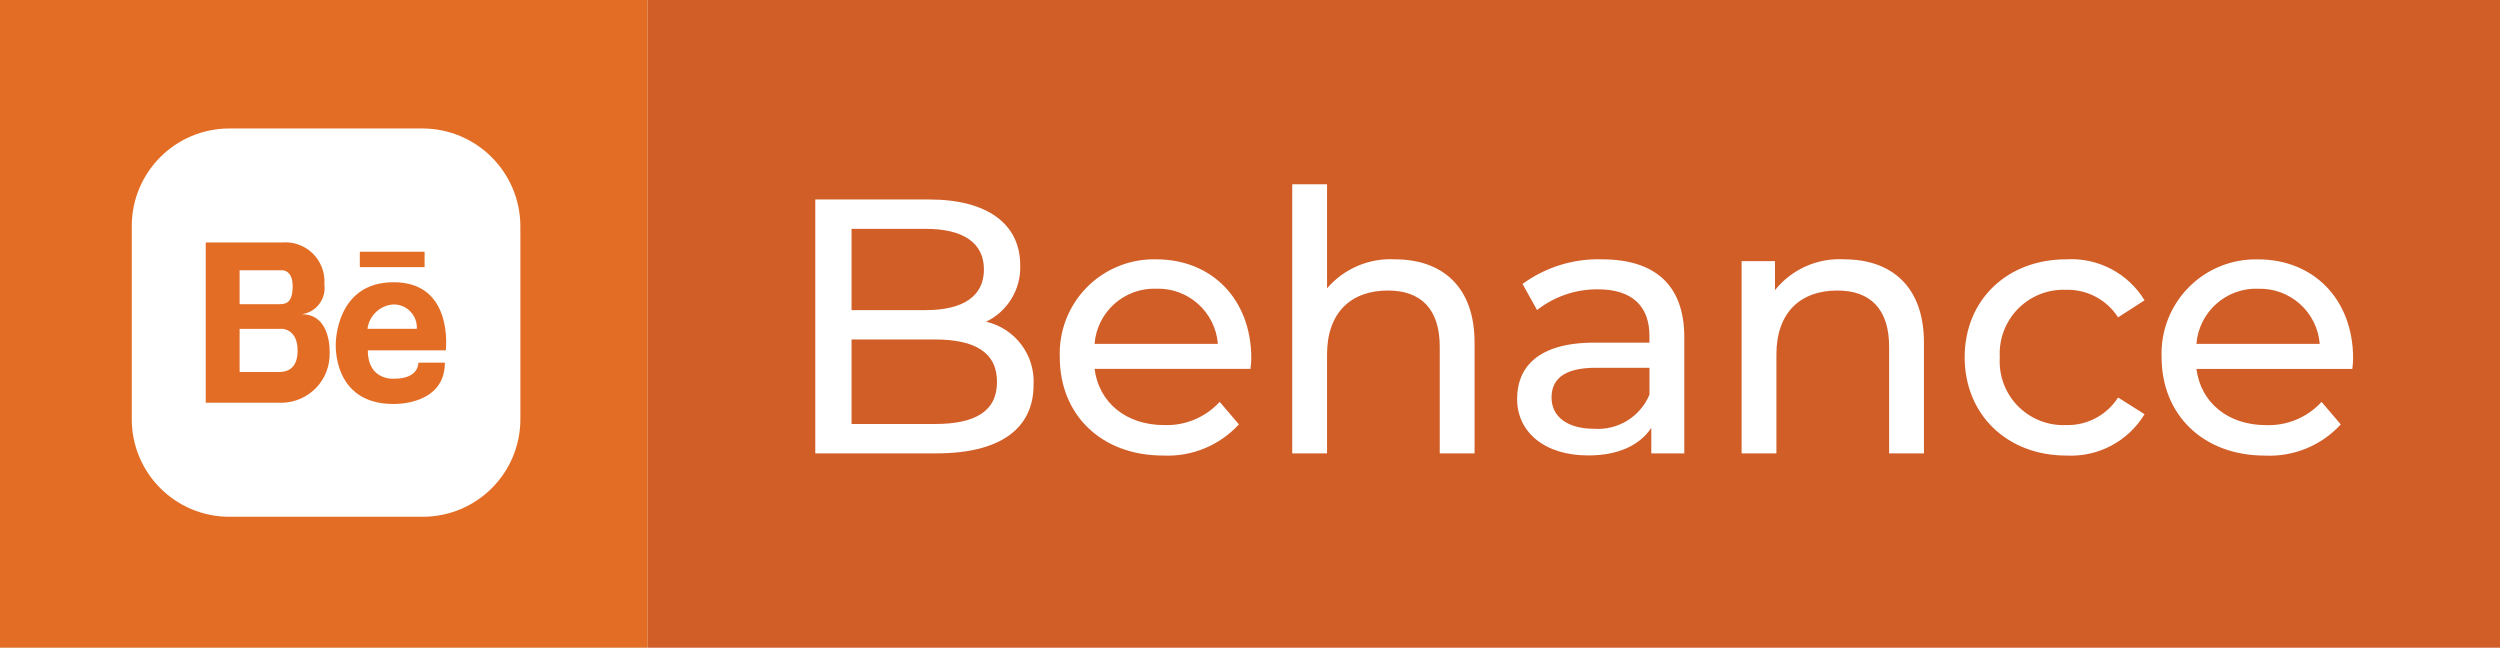
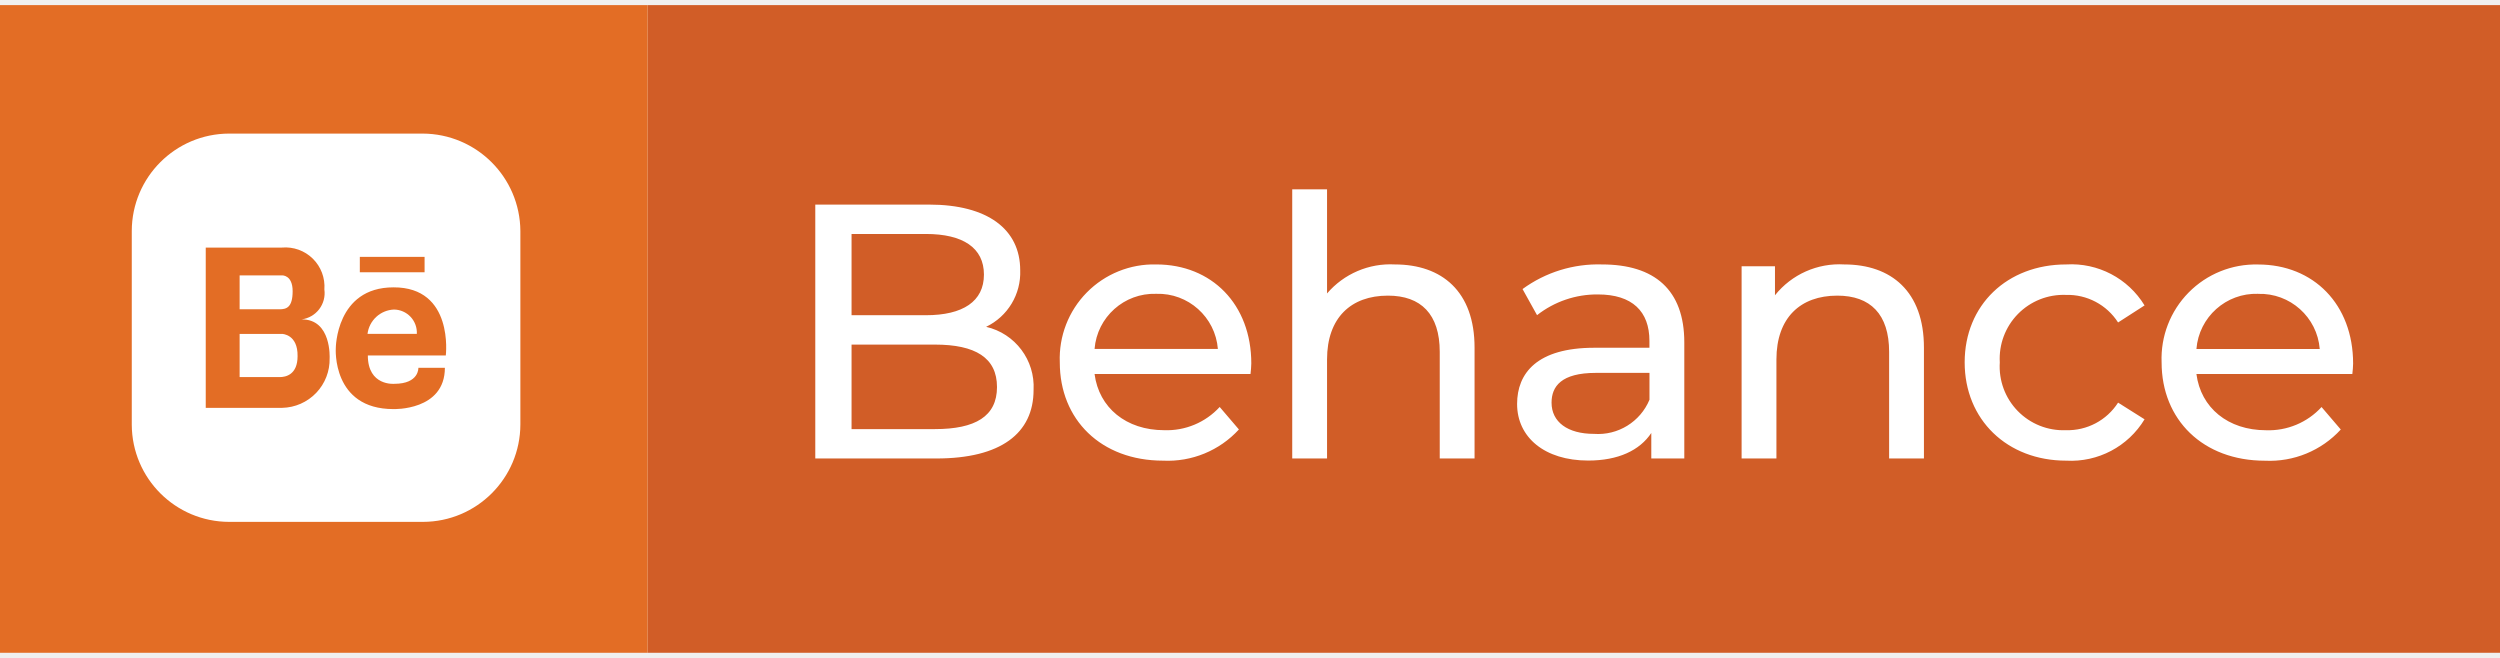
- <svg xmlns="http://www.w3.org/2000/svg" data-name="Badge - Behance" viewBox="0 0 193 50">
+ <svg xmlns="http://www.w3.org/2000/svg" data-name="Badge - Behance" width="118.75px" height="31.25px" viewBox="0 0 193 50">
  <path d="M50 0h143v50H50z" fill="#d15d27" />
  <path d="M76.128 24.836a4.645 4.645 0 002.632-4.368c0-3.164-2.52-5.068-7.028-5.068H62.94V35h9.352c4.956 0 7.5-1.932 7.5-5.292a4.736 4.736 0 00-3.664-4.872zm-4.648-7.168c2.856 0 4.48 1.064 4.48 3.136s-1.624 3.136-4.48 3.136h-5.74v-6.272zm.7 15.064h-6.44v-6.524h6.44c3.108 0 4.788 1.008 4.788 3.276s-1.68 3.248-4.788 3.248zm24.42-5.068c0-4.564-3.052-7.644-7.336-7.644a7.268 7.268 0 00-7.448 7.56C81.812 32 85 35.168 89.792 35.168a7.449 7.449 0 005.852-2.408l-1.484-1.736a5.541 5.541 0 01-4.284 1.792c-2.94 0-5.04-1.736-5.376-4.34h12.04c.028-.252.06-.588.06-.812zm-7.34-5.376a4.628 4.628 0 014.76 4.256H84.5a4.626 4.626 0 014.76-4.256zm18.424-2.268a6.435 6.435 0 00-5.236 2.24v-8.036H99.76V35h2.688v-7.644c0-3.22 1.848-4.928 4.7-4.928 2.548 0 4 1.428 4 4.34V35h2.688v-8.54c.008-4.368-2.536-6.44-6.152-6.44zm15.988 0a9.883 9.883 0 00-6.132 1.9l1.12 2.016a7.5 7.5 0 014.7-1.6c2.66 0 3.976 1.316 3.976 3.584v.532h-4.252c-4.424 0-5.964 1.96-5.964 4.34 0 2.576 2.128 4.368 5.488 4.368 2.324 0 3.976-.784 4.872-2.128V35h2.548v-8.96c0-4.06-2.296-6.02-6.356-6.02zm-.616 13.08c-2.044 0-3.276-.924-3.276-2.408 0-1.26.756-2.3 3.416-2.3h4.144v2.072a4.3 4.3 0 01-4.284 2.636zm19.32-13.08a6.361 6.361 0 00-5.348 2.38v-2.24h-2.576V35h2.688v-7.644c0-3.22 1.848-4.928 4.7-4.928 2.548 0 4 1.428 4 4.34V35h2.688v-8.54c.008-4.368-2.54-6.44-6.152-6.44zm17.136 15.148a6.639 6.639 0 006.048-3.192l-2.044-1.288a4.626 4.626 0 01-4.032 2.128 4.917 4.917 0 01-5.1-5.236 4.925 4.925 0 015.1-5.208 4.626 4.626 0 014.032 2.128l2.044-1.316a6.618 6.618 0 00-6.048-3.164c-4.564 0-7.84 3.136-7.84 7.56s3.276 7.588 7.84 7.588zm22.148-7.5c0-4.564-3.052-7.644-7.336-7.644a7.268 7.268 0 00-7.448 7.56c0 4.424 3.192 7.588 7.98 7.588a7.449 7.449 0 005.852-2.408l-1.484-1.736a5.541 5.541 0 01-4.284 1.792c-2.94 0-5.04-1.736-5.376-4.34H181.6c.032-.256.06-.592.06-.816zm-7.336-5.376a4.628 4.628 0 014.76 4.256h-9.52a4.626 4.626 0 014.76-4.26z" fill="#fff" />
  <g>
    <path d="M0 0h50v50H0z" fill="#e36d25" />
    <g data-name="behance" fill="#fff">
      <path data-name="Path 1" d="M21.783 20.865h-3.284v2.618h3.07c.547 0 1.023-.143 1.023-1.4s-.809-1.218-.809-1.218zm0 4.521h-3.284v3.331h3.094c.476 0 1.38-.19 1.38-1.618.026-1.693-1.19-1.716-1.19-1.716z" />
      <path data-name="Path 2" d="M32.631 9.918h-14.94a7.534 7.534 0 00-7.518 7.518V32.4a7.529 7.529 0 007.518 7.494h14.964a7.534 7.534 0 007.518-7.518v-14.94a7.57 7.57 0 00-7.542-7.518zm-4.853 9.516h5v1.19h-5zm-2.331 7.827a3.743 3.743 0 01-3.664 3.83h-5.9V18.718h5.876a3.021 3.021 0 013.283 3.236 2.044 2.044 0 01-1.761 2.308c2.332-.022 2.166 2.999 2.166 2.999zm8.969-.214h-6.019c0 2.379 2.046 2.189 2.046 2.189 1.927 0 1.856-1.237 1.856-1.237h2.046c0 3.331-3.973 3.188-3.973 3.188-4.758 0-4.449-4.687-4.449-4.687s0-4.711 4.449-4.711c4.687-.024 4.044 5.258 4.044 5.258z" />
      <path data-name="Path 3" d="M30.418 23.502a2.147 2.147 0 00-2.046 1.88h3.807a1.787 1.787 0 00-1.761-1.88z" />
    </g>
  </g>
</svg>
